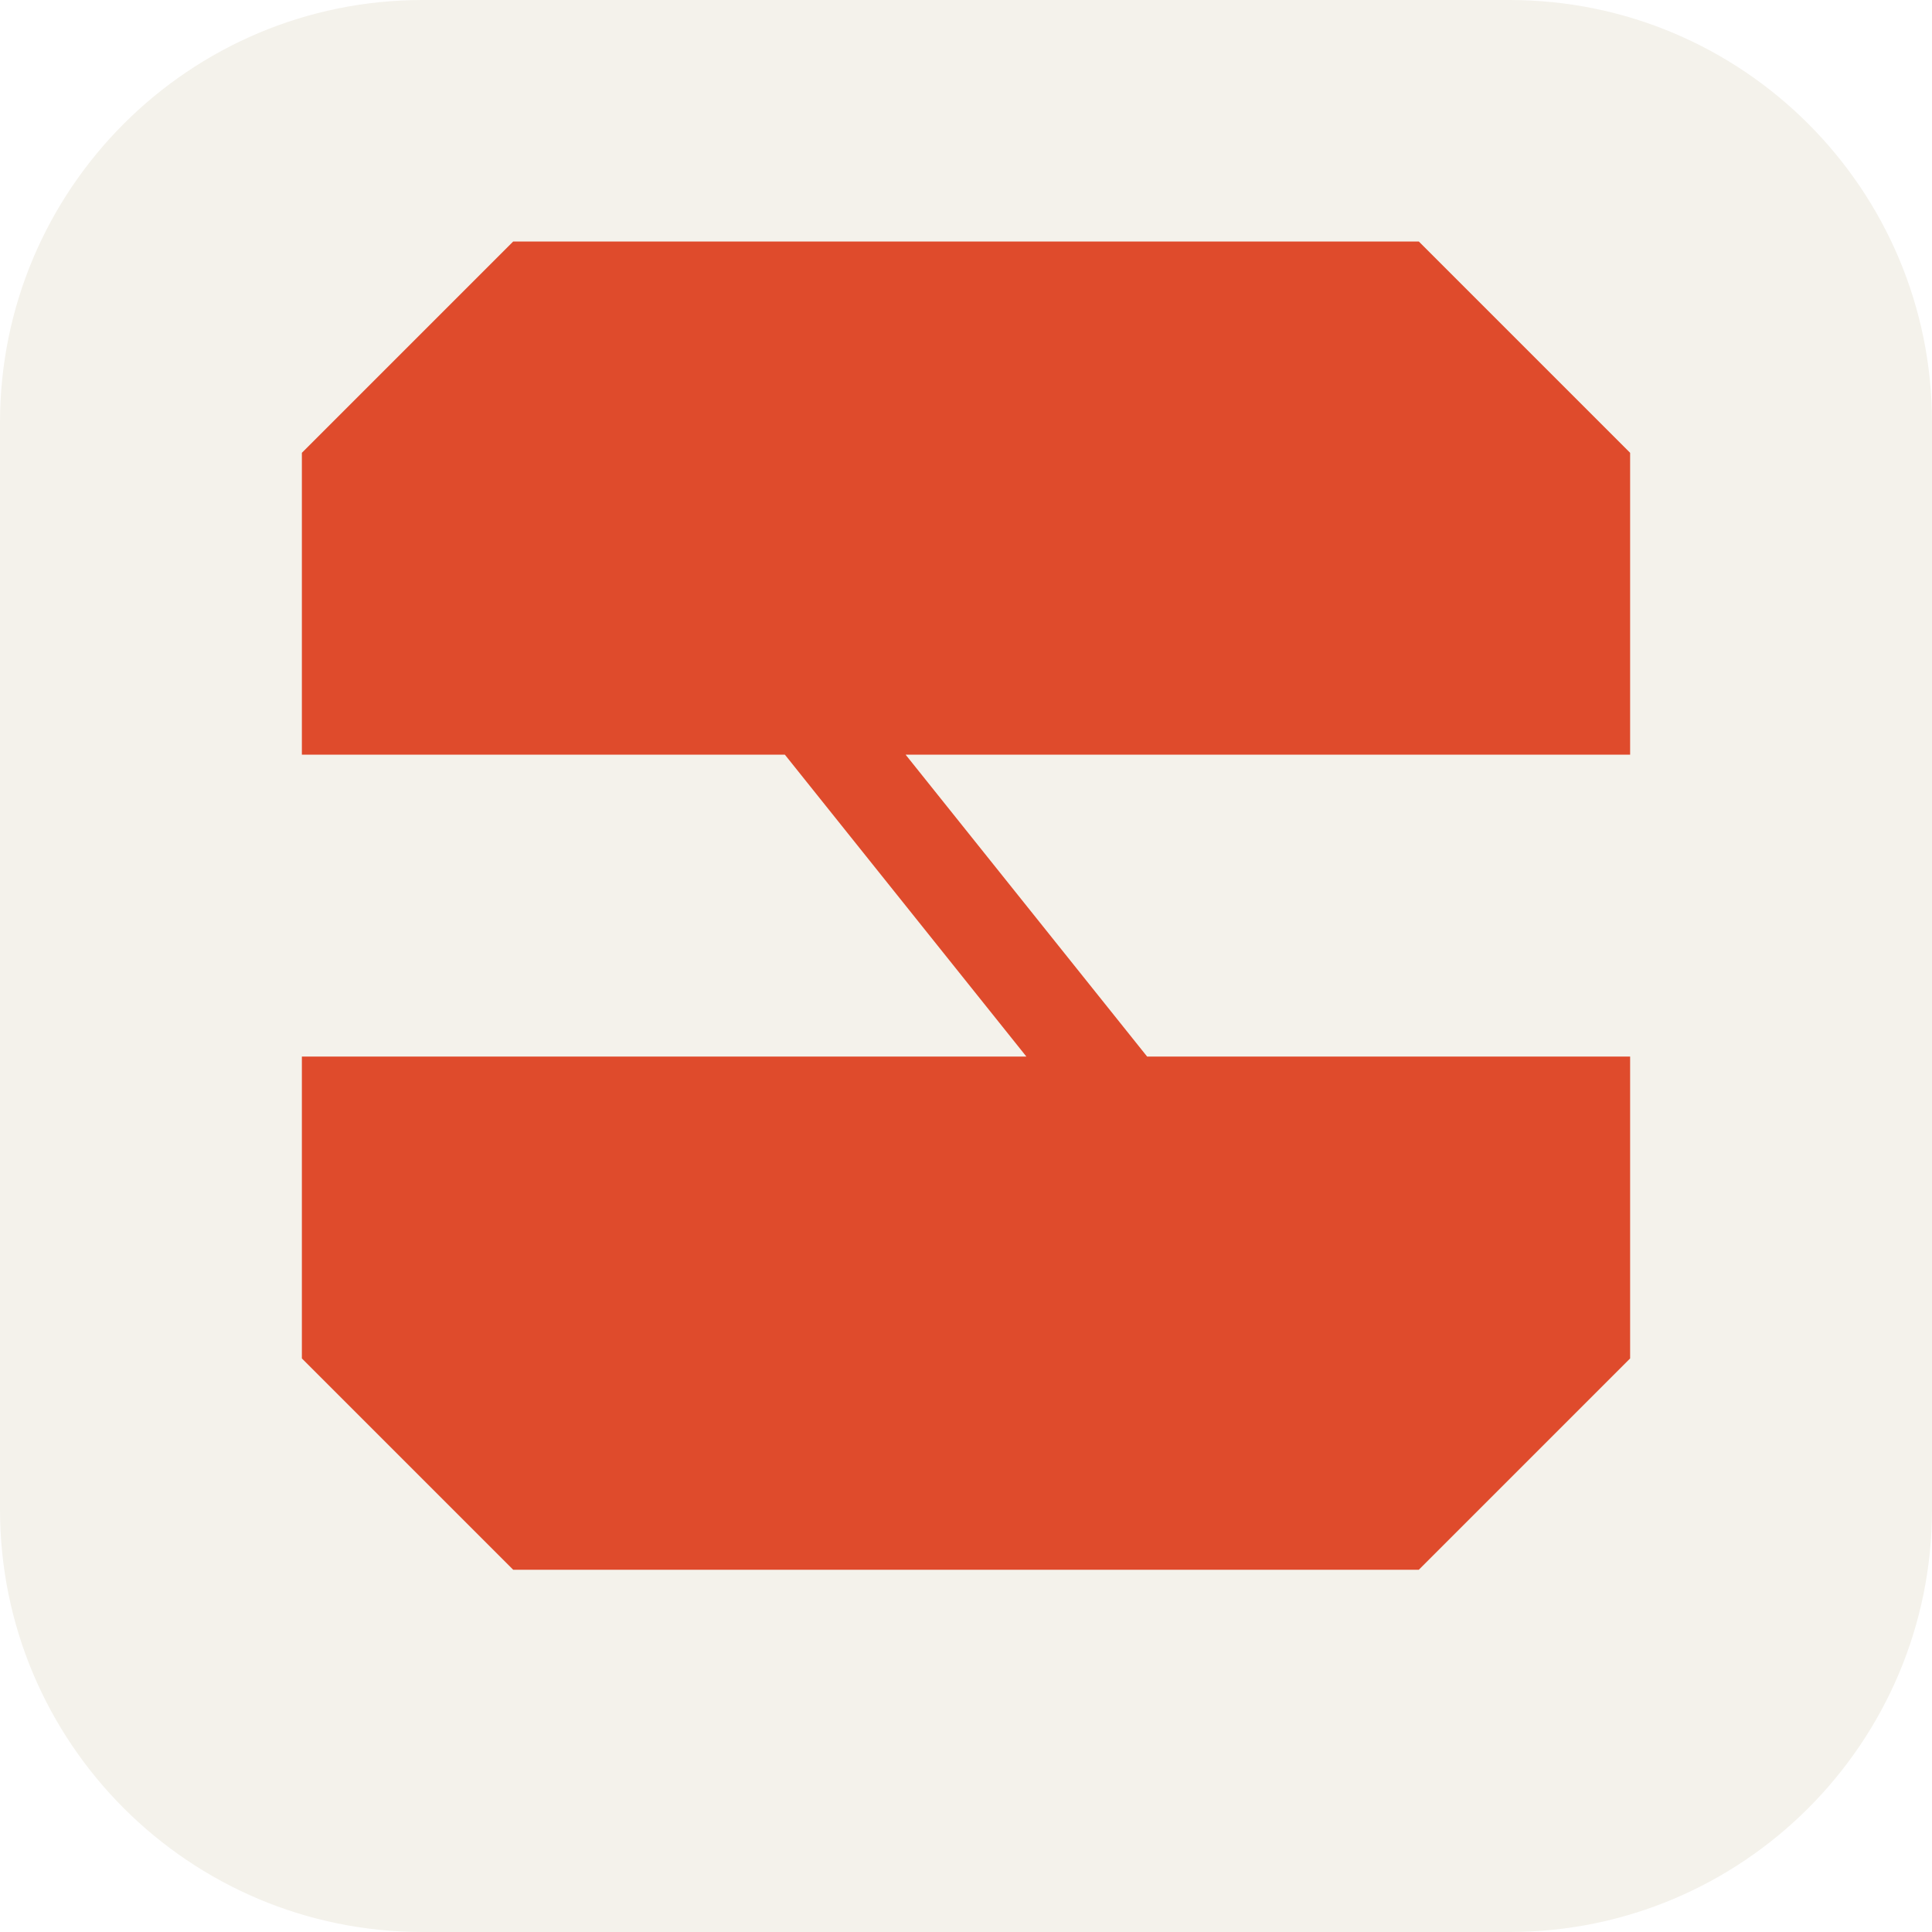
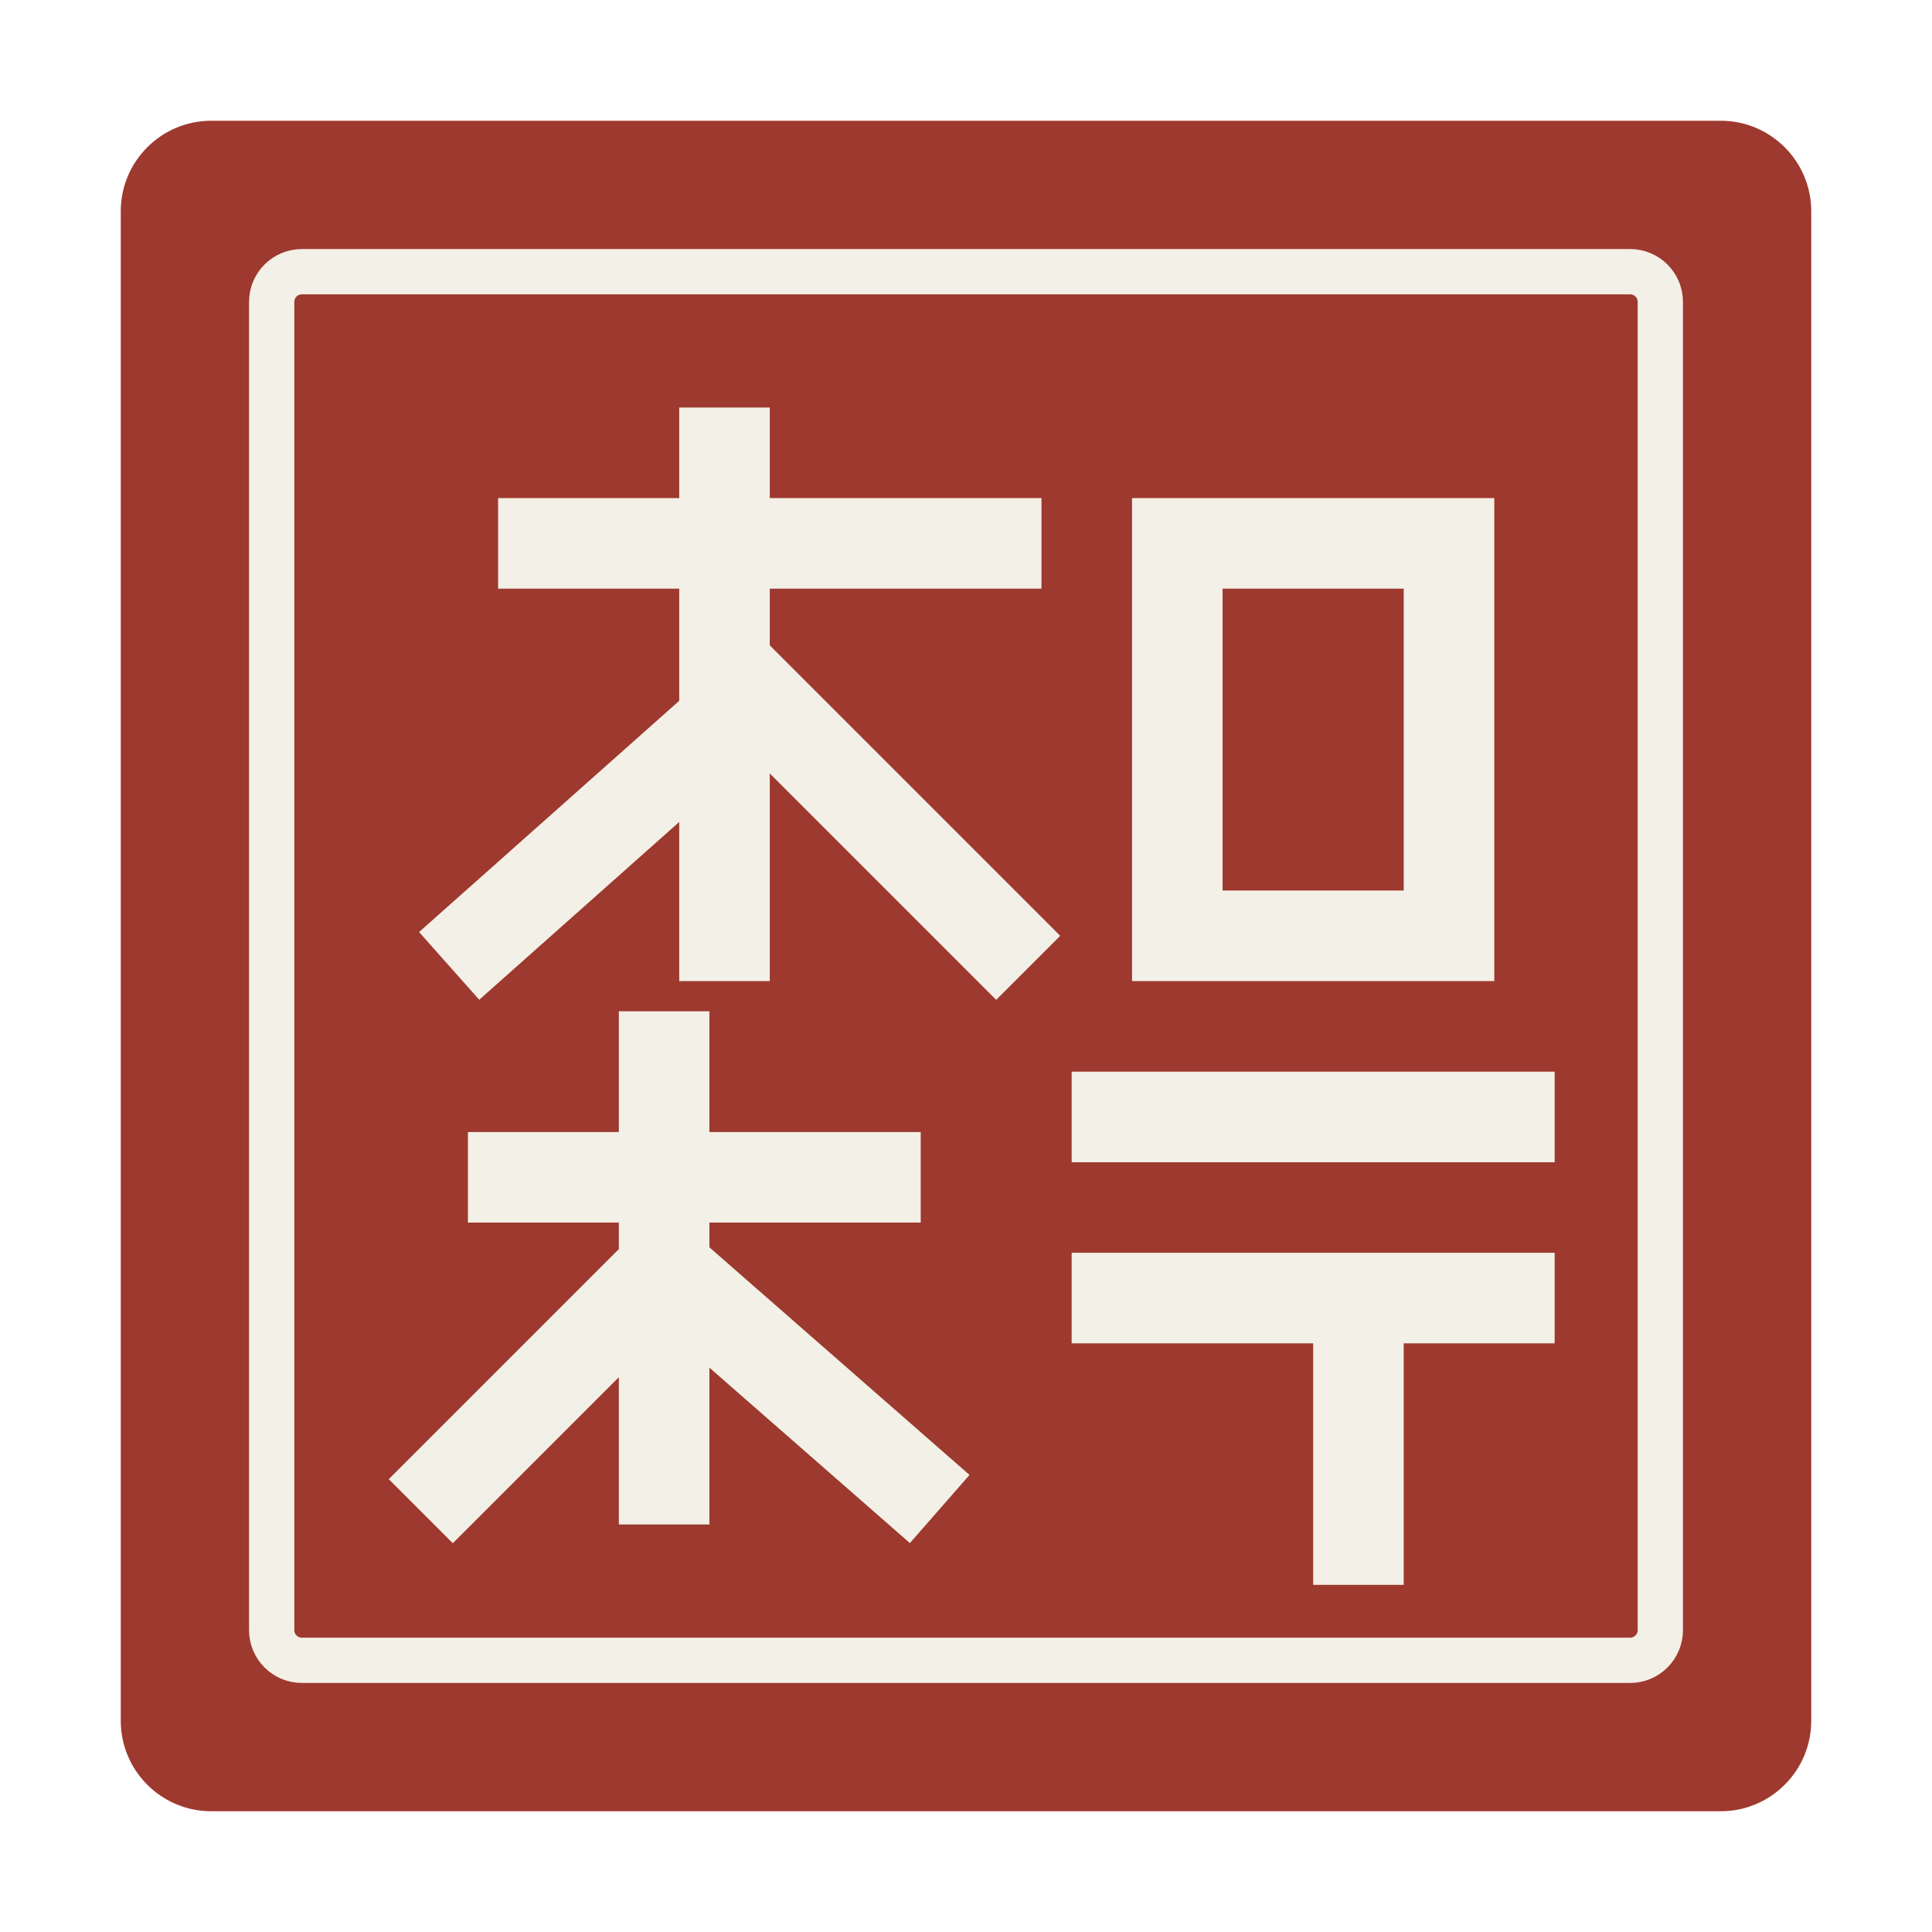
<svg xmlns="http://www.w3.org/2000/svg" viewBox="0 0 64 64">
-   <rect width="64" height="64" rx="14" fill="#f4f2eb" />
-   <path d="M17 10h30l7 7v10H30l8 10h16v10l-7 7H17l-7-7V37h24L26 27H10V17Z" fill="#df4b2c" transform="translate(0 -2)" />
+   <rect x="4" y="4" width="56" height="56" rx="3" fill="#9d392e" />
+   <rect x="9" y="9" width="46" height="46" rx="1" fill="none" stroke="#f3f0e7" stroke-width="1.5" />
+   <g fill="none" stroke="#f3f0e7" stroke-width="3" stroke-linecap="square">
+     <path d="M18 18h15M24 15v16m-8 0 9-8 8 8M39 18h9v13h-9zM17 39h12m-7-4v14m-7 0 7-7 8 7M37 37h13m-13 6h13m-5 0v8" />
+   </g>
</svg>
